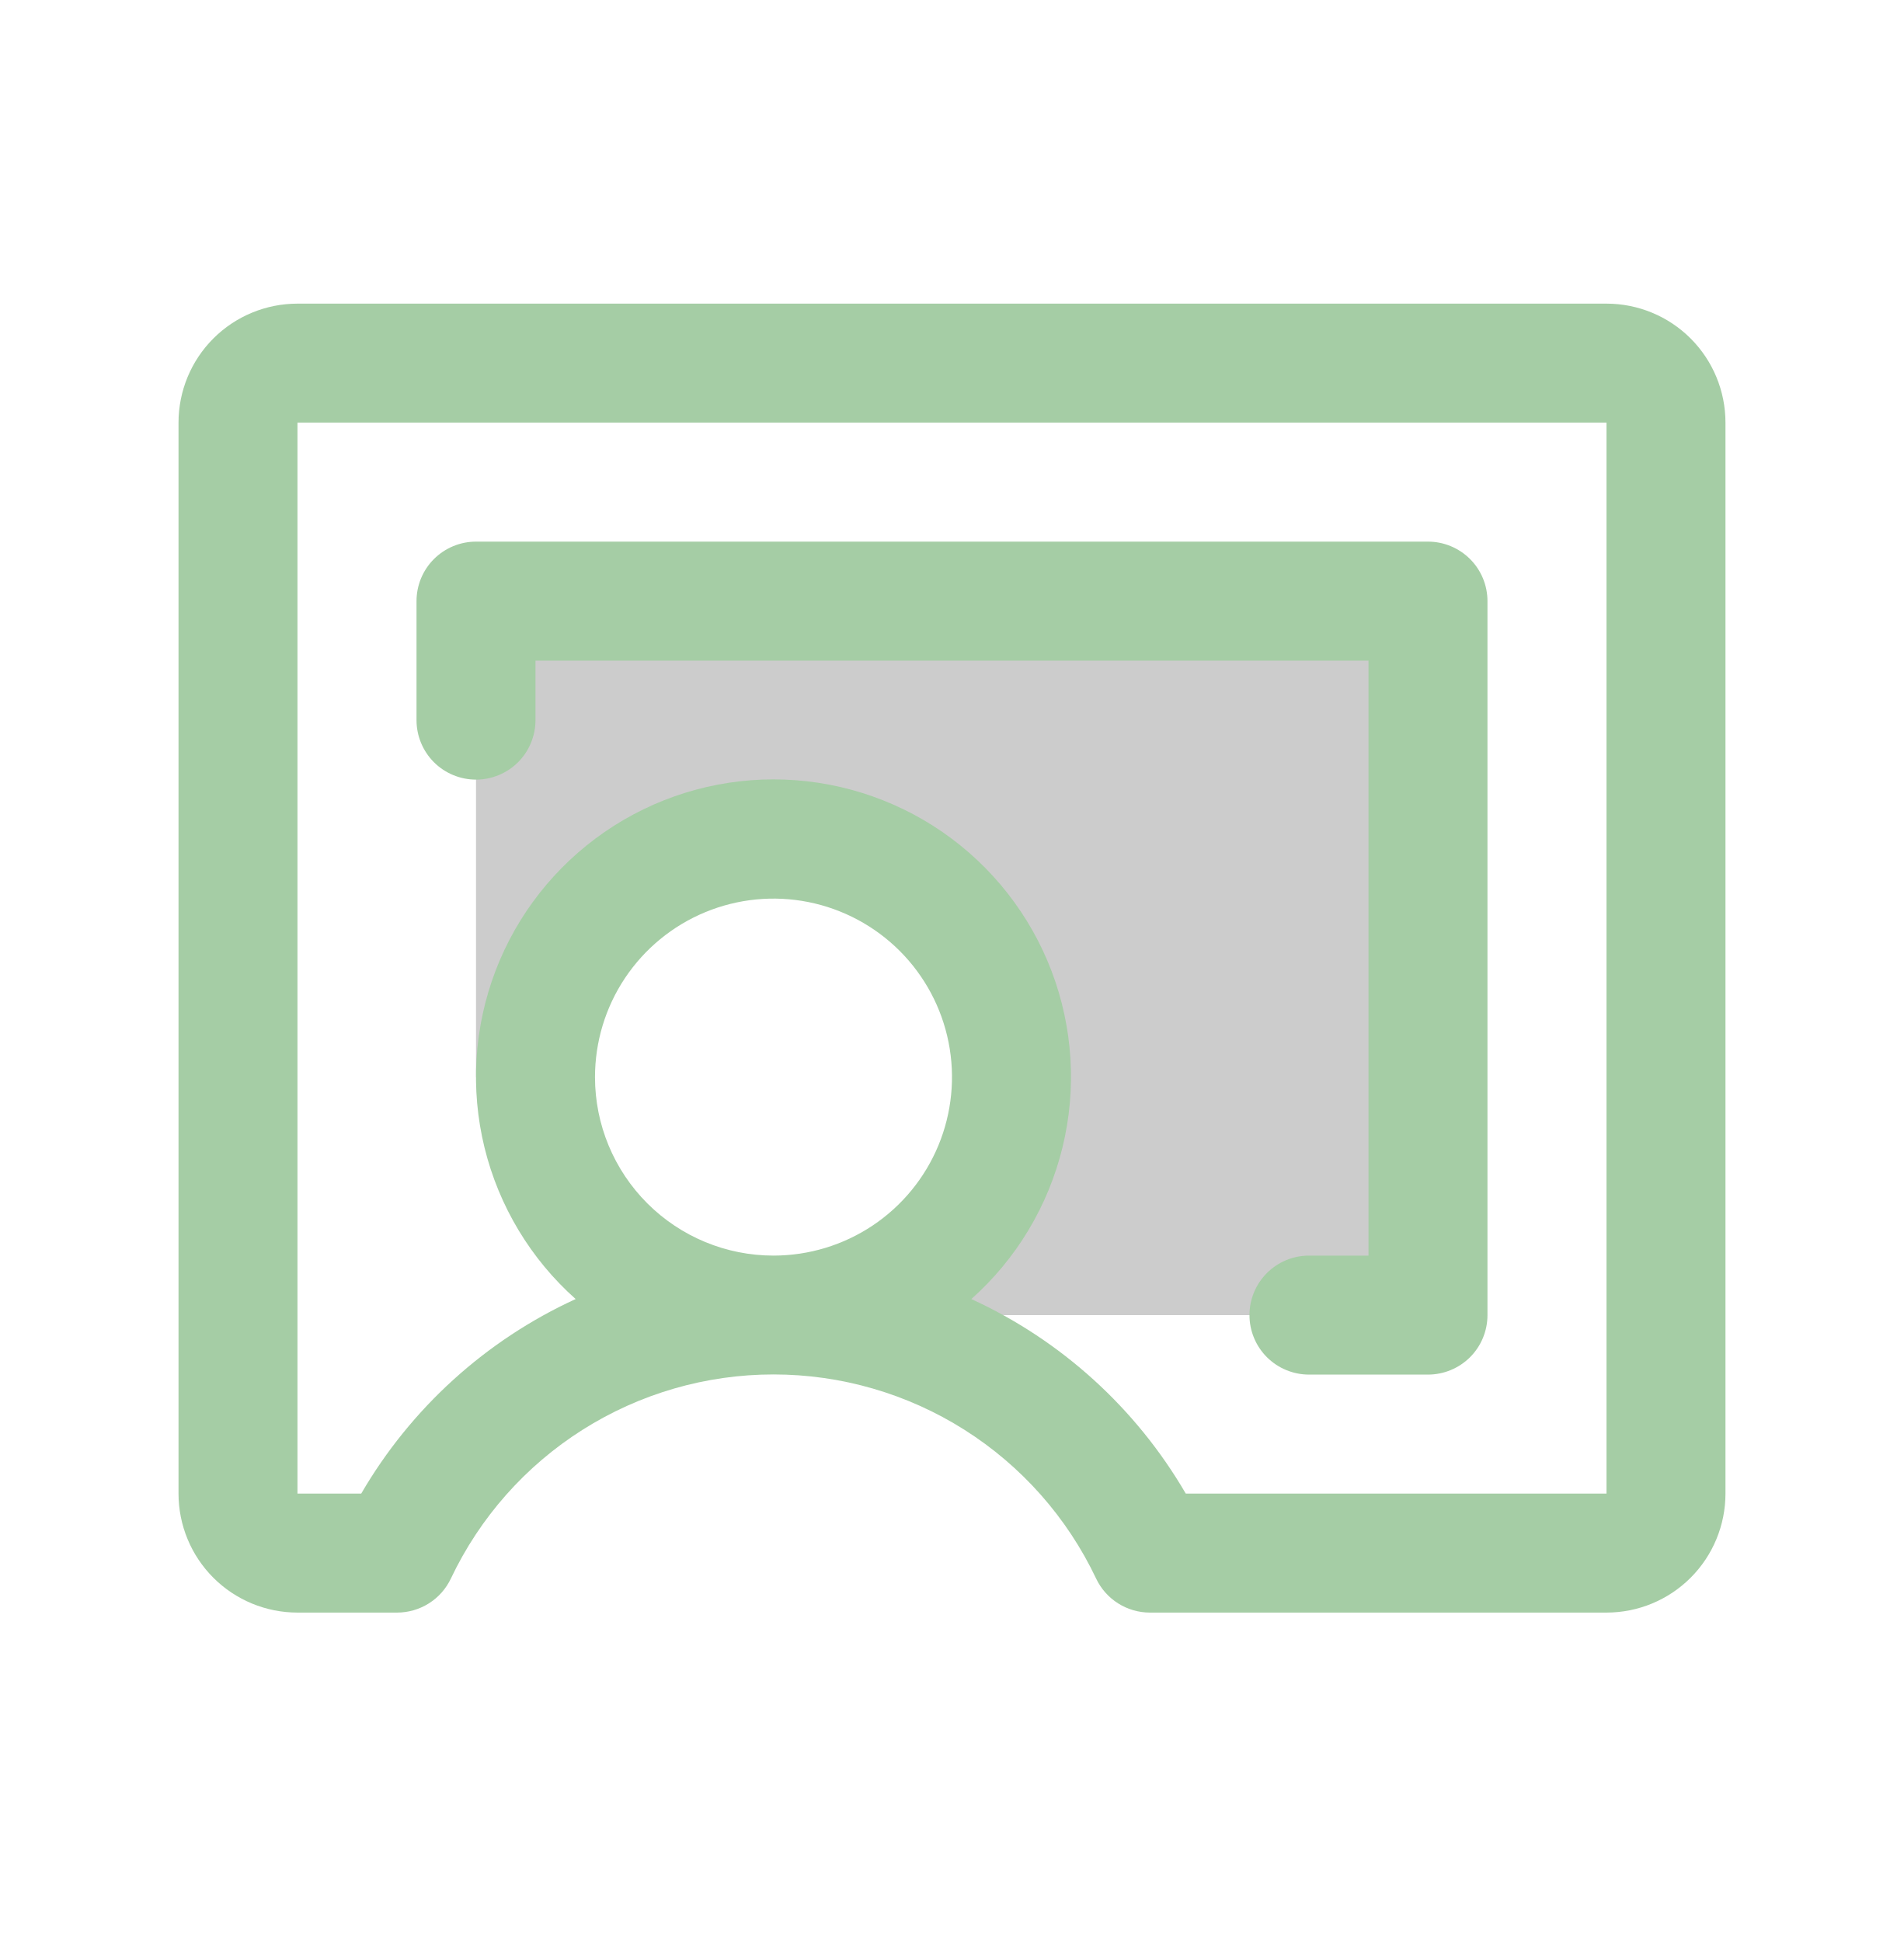
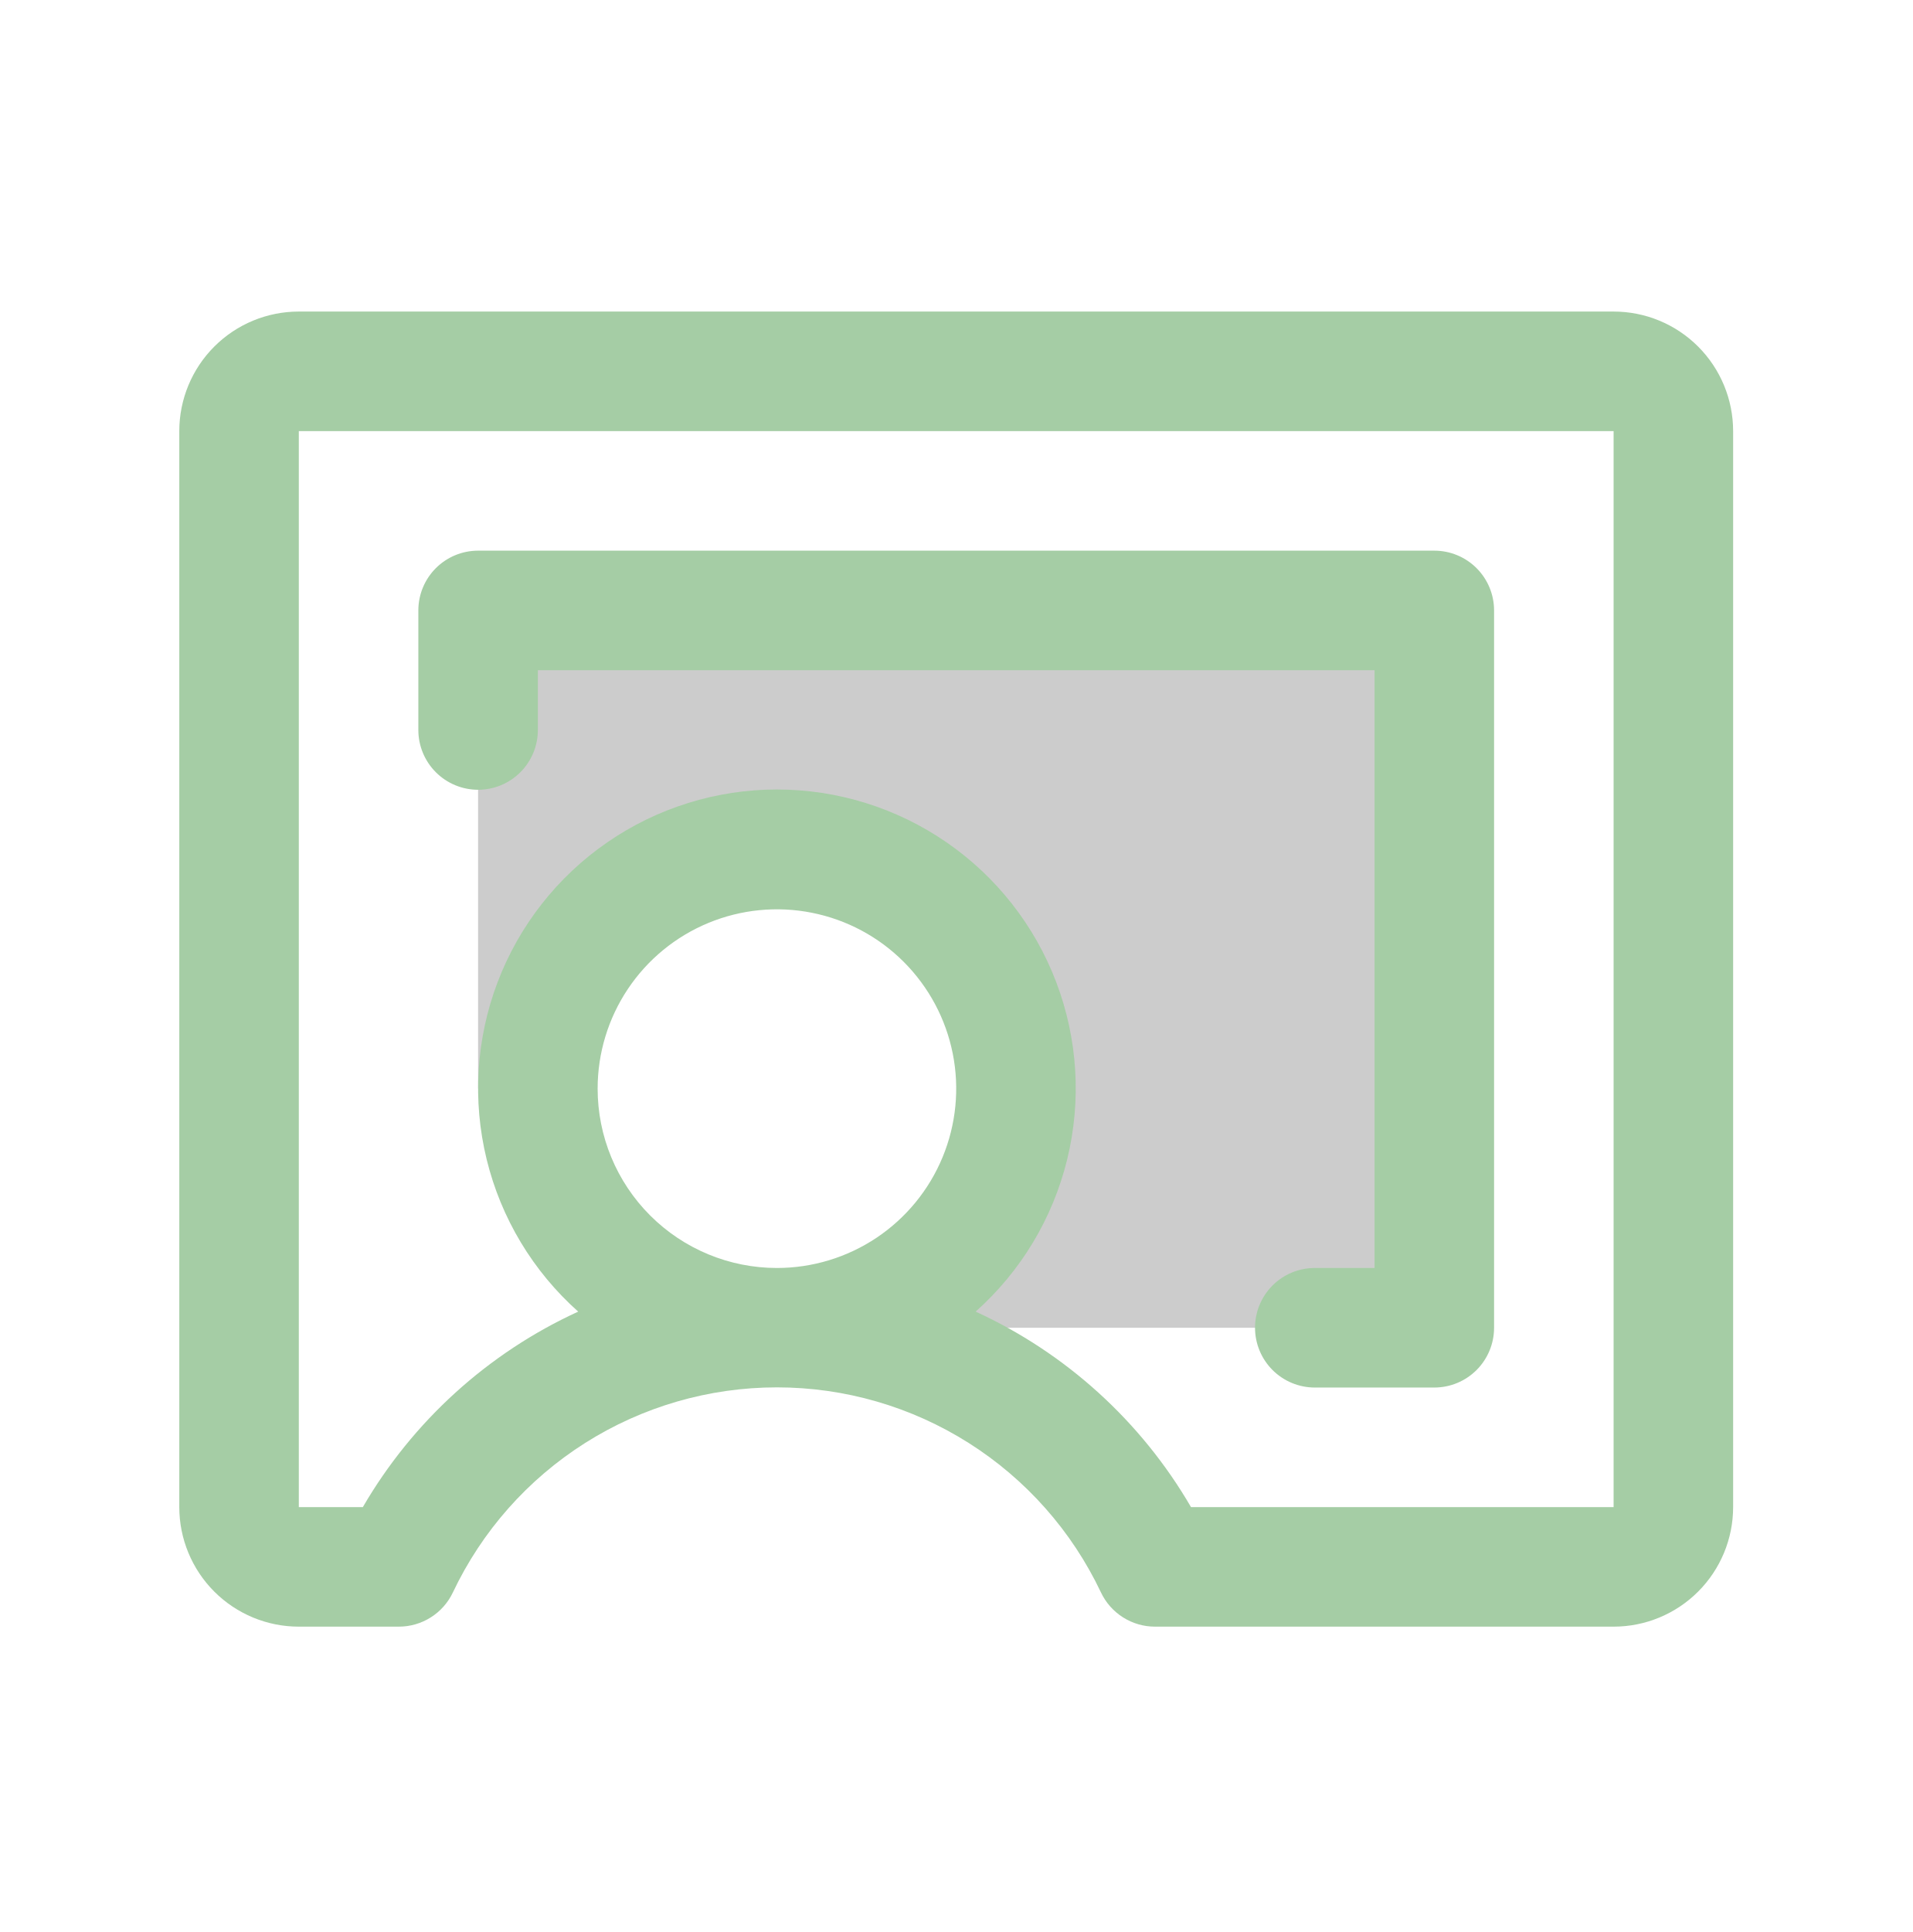
- <svg xmlns="http://www.w3.org/2000/svg" width="50" height="51" viewBox="0 0 50 51" fill="none">
-   <path opacity="0.2" d="M37.5 15.787V34.537H20.312C21.549 34.537 22.757 34.17 23.785 33.483C24.813 32.797 25.614 31.82 26.087 30.678C26.56 29.536 26.684 28.28 26.442 27.067C26.201 25.855 25.606 24.741 24.732 23.867C23.858 22.993 22.744 22.398 21.532 22.157C20.319 21.916 19.063 22.039 17.921 22.512C16.779 22.985 15.803 23.787 15.116 24.814C14.429 25.842 14.062 27.05 14.062 28.287H12.5V15.787H37.5Z" fill="black" />
-   <path d="M42.188 7.974H7.812C6.984 7.974 6.189 8.303 5.603 8.889C5.017 9.475 4.688 10.27 4.688 11.099V39.224C4.688 40.053 5.017 40.848 5.603 41.434C6.189 42.02 6.984 42.349 7.812 42.349H10.428C10.723 42.349 11.013 42.265 11.263 42.107C11.513 41.949 11.713 41.724 11.84 41.456C12.6 39.852 13.799 38.497 15.299 37.548C16.799 36.599 18.538 36.095 20.312 36.095C22.087 36.095 23.826 36.599 25.326 37.548C26.826 38.497 28.025 39.852 28.785 41.456C28.912 41.724 29.112 41.949 29.362 42.107C29.612 42.265 29.902 42.349 30.197 42.349H42.188C43.016 42.349 43.811 42.02 44.397 41.434C44.983 40.848 45.312 40.053 45.312 39.224V11.099C45.312 10.27 44.983 9.475 44.397 8.889C43.811 8.303 43.016 7.974 42.188 7.974ZM15.625 28.287C15.625 27.36 15.9 26.453 16.415 25.682C16.93 24.912 17.662 24.311 18.519 23.956C19.375 23.601 20.318 23.508 21.227 23.689C22.136 23.87 22.971 24.317 23.627 24.972C24.283 25.628 24.729 26.463 24.91 27.372C25.091 28.281 24.998 29.224 24.643 30.081C24.288 30.937 23.688 31.669 22.917 32.184C22.146 32.699 21.24 32.974 20.312 32.974C19.069 32.974 17.877 32.48 16.998 31.601C16.119 30.722 15.625 29.53 15.625 28.287ZM42.188 39.224H31.139C29.834 36.981 27.867 35.196 25.508 34.115C26.691 33.062 27.525 31.674 27.901 30.135C28.278 28.597 28.177 26.981 27.614 25.5C27.05 24.02 26.05 22.747 24.747 21.848C23.442 20.949 21.896 20.468 20.312 20.468C18.729 20.468 17.183 20.949 15.879 21.848C14.575 22.747 13.575 24.02 13.011 25.5C12.448 26.981 12.347 28.597 12.723 30.135C13.1 31.674 13.934 33.062 15.117 34.115C12.758 35.196 10.791 36.981 9.486 39.224H7.812V11.099H42.188V39.224ZM10.938 18.912V15.787C10.938 15.372 11.102 14.975 11.395 14.682C11.688 14.389 12.086 14.224 12.5 14.224H37.5C37.914 14.224 38.312 14.389 38.605 14.682C38.898 14.975 39.062 15.372 39.062 15.787V34.537C39.062 34.951 38.898 35.349 38.605 35.642C38.312 35.934 37.914 36.099 37.5 36.099H34.375C33.961 36.099 33.563 35.934 33.27 35.642C32.977 35.349 32.812 34.951 32.812 34.537C32.812 34.122 32.977 33.725 33.27 33.432C33.563 33.139 33.961 32.974 34.375 32.974H35.938V17.349H14.062V18.912C14.062 19.326 13.898 19.723 13.605 20.017C13.312 20.309 12.914 20.474 12.5 20.474C12.086 20.474 11.688 20.309 11.395 20.017C11.102 19.723 10.938 19.326 10.938 18.912Z" fill="#A5CDA5" />
+ <svg xmlns="http://www.w3.org/2000/svg" width="100" height="101" viewBox="0 0 100 101" fill="none">
+   <path opacity="0.2" d="M75 31.912V69.412H40.625C43.097 69.412 45.514 68.678 47.57 67.305C49.625 65.931 51.227 63.979 52.173 61.695C53.12 59.411 53.367 56.898 52.885 54.473C52.403 52.048 51.212 49.821 49.464 48.073C47.716 46.325 45.488 45.134 43.064 44.652C40.639 44.169 38.126 44.417 35.842 45.363C33.557 46.309 31.605 47.911 30.232 49.967C28.858 52.023 28.125 54.439 28.125 56.912H25V31.912H75Z" fill="black" />
+   <path d="M84.375 16.287H15.625C13.967 16.287 12.378 16.945 11.206 18.117C10.034 19.289 9.375 20.879 9.375 22.537V78.787C9.375 80.444 10.034 82.034 11.206 83.206C12.378 84.378 13.967 85.037 15.625 85.037H20.855C21.447 85.037 22.026 84.869 22.526 84.553C23.026 84.237 23.426 83.786 23.68 83.251C25.199 80.043 27.599 77.332 30.598 75.434C33.598 73.535 37.075 72.528 40.625 72.528C44.175 72.528 47.652 73.535 50.652 75.434C53.651 77.332 56.051 80.043 57.57 83.251C57.824 83.786 58.224 84.237 58.724 84.553C59.224 84.869 59.803 85.037 60.395 85.037H84.375C86.033 85.037 87.622 84.378 88.794 83.206C89.966 82.034 90.625 80.444 90.625 78.787V22.537C90.625 20.879 89.966 19.289 88.794 18.117C87.622 16.945 86.033 16.287 84.375 16.287ZM31.25 56.912C31.25 55.057 31.8 53.245 32.83 51.703C33.86 50.161 35.324 48.96 37.037 48.25C38.75 47.541 40.635 47.355 42.454 47.717C44.273 48.078 45.943 48.971 47.254 50.282C48.565 51.594 49.458 53.264 49.82 55.083C50.182 56.901 49.996 58.786 49.286 60.499C48.577 62.212 47.375 63.676 45.834 64.707C44.292 65.737 42.479 66.287 40.625 66.287C38.139 66.287 35.754 65.299 33.996 63.541C32.238 61.783 31.25 59.398 31.25 56.912ZM84.375 78.787H62.277C59.668 74.3 55.734 70.731 51.016 68.568C53.381 66.462 55.051 63.686 55.803 60.609C56.555 57.532 56.355 54.3 55.228 51.339C54.101 48.379 52.101 45.831 49.493 44.034C46.885 42.236 43.792 41.273 40.625 41.273C37.458 41.273 34.365 42.236 31.757 44.034C29.149 45.831 27.149 48.379 26.022 51.339C24.895 54.3 24.695 57.532 25.447 60.609C26.199 63.686 27.869 66.462 30.234 68.568C25.516 70.731 21.582 74.3 18.973 78.787H15.625V22.537H84.375V78.787ZM21.875 38.162V31.912C21.875 31.083 22.204 30.288 22.79 29.702C23.376 29.116 24.171 28.787 25 28.787H75C75.829 28.787 76.624 29.116 77.21 29.702C77.796 30.288 78.125 31.083 78.125 31.912V69.412C78.125 70.24 77.796 71.035 77.21 71.621C76.624 72.207 75.829 72.537 75 72.537H68.75C67.921 72.537 67.126 72.207 66.54 71.621C65.954 71.035 65.625 70.24 65.625 69.412C65.625 68.583 65.954 67.788 66.54 67.202C67.126 66.616 67.921 66.287 68.75 66.287H71.875V35.037H28.125V38.162C28.125 38.99 27.796 39.785 27.21 40.371C26.624 40.957 25.829 41.287 25 41.287C24.171 41.287 23.376 40.957 22.79 40.371C22.204 39.785 21.875 38.99 21.875 38.162Z" fill="#A5CDA5" />
</svg>
